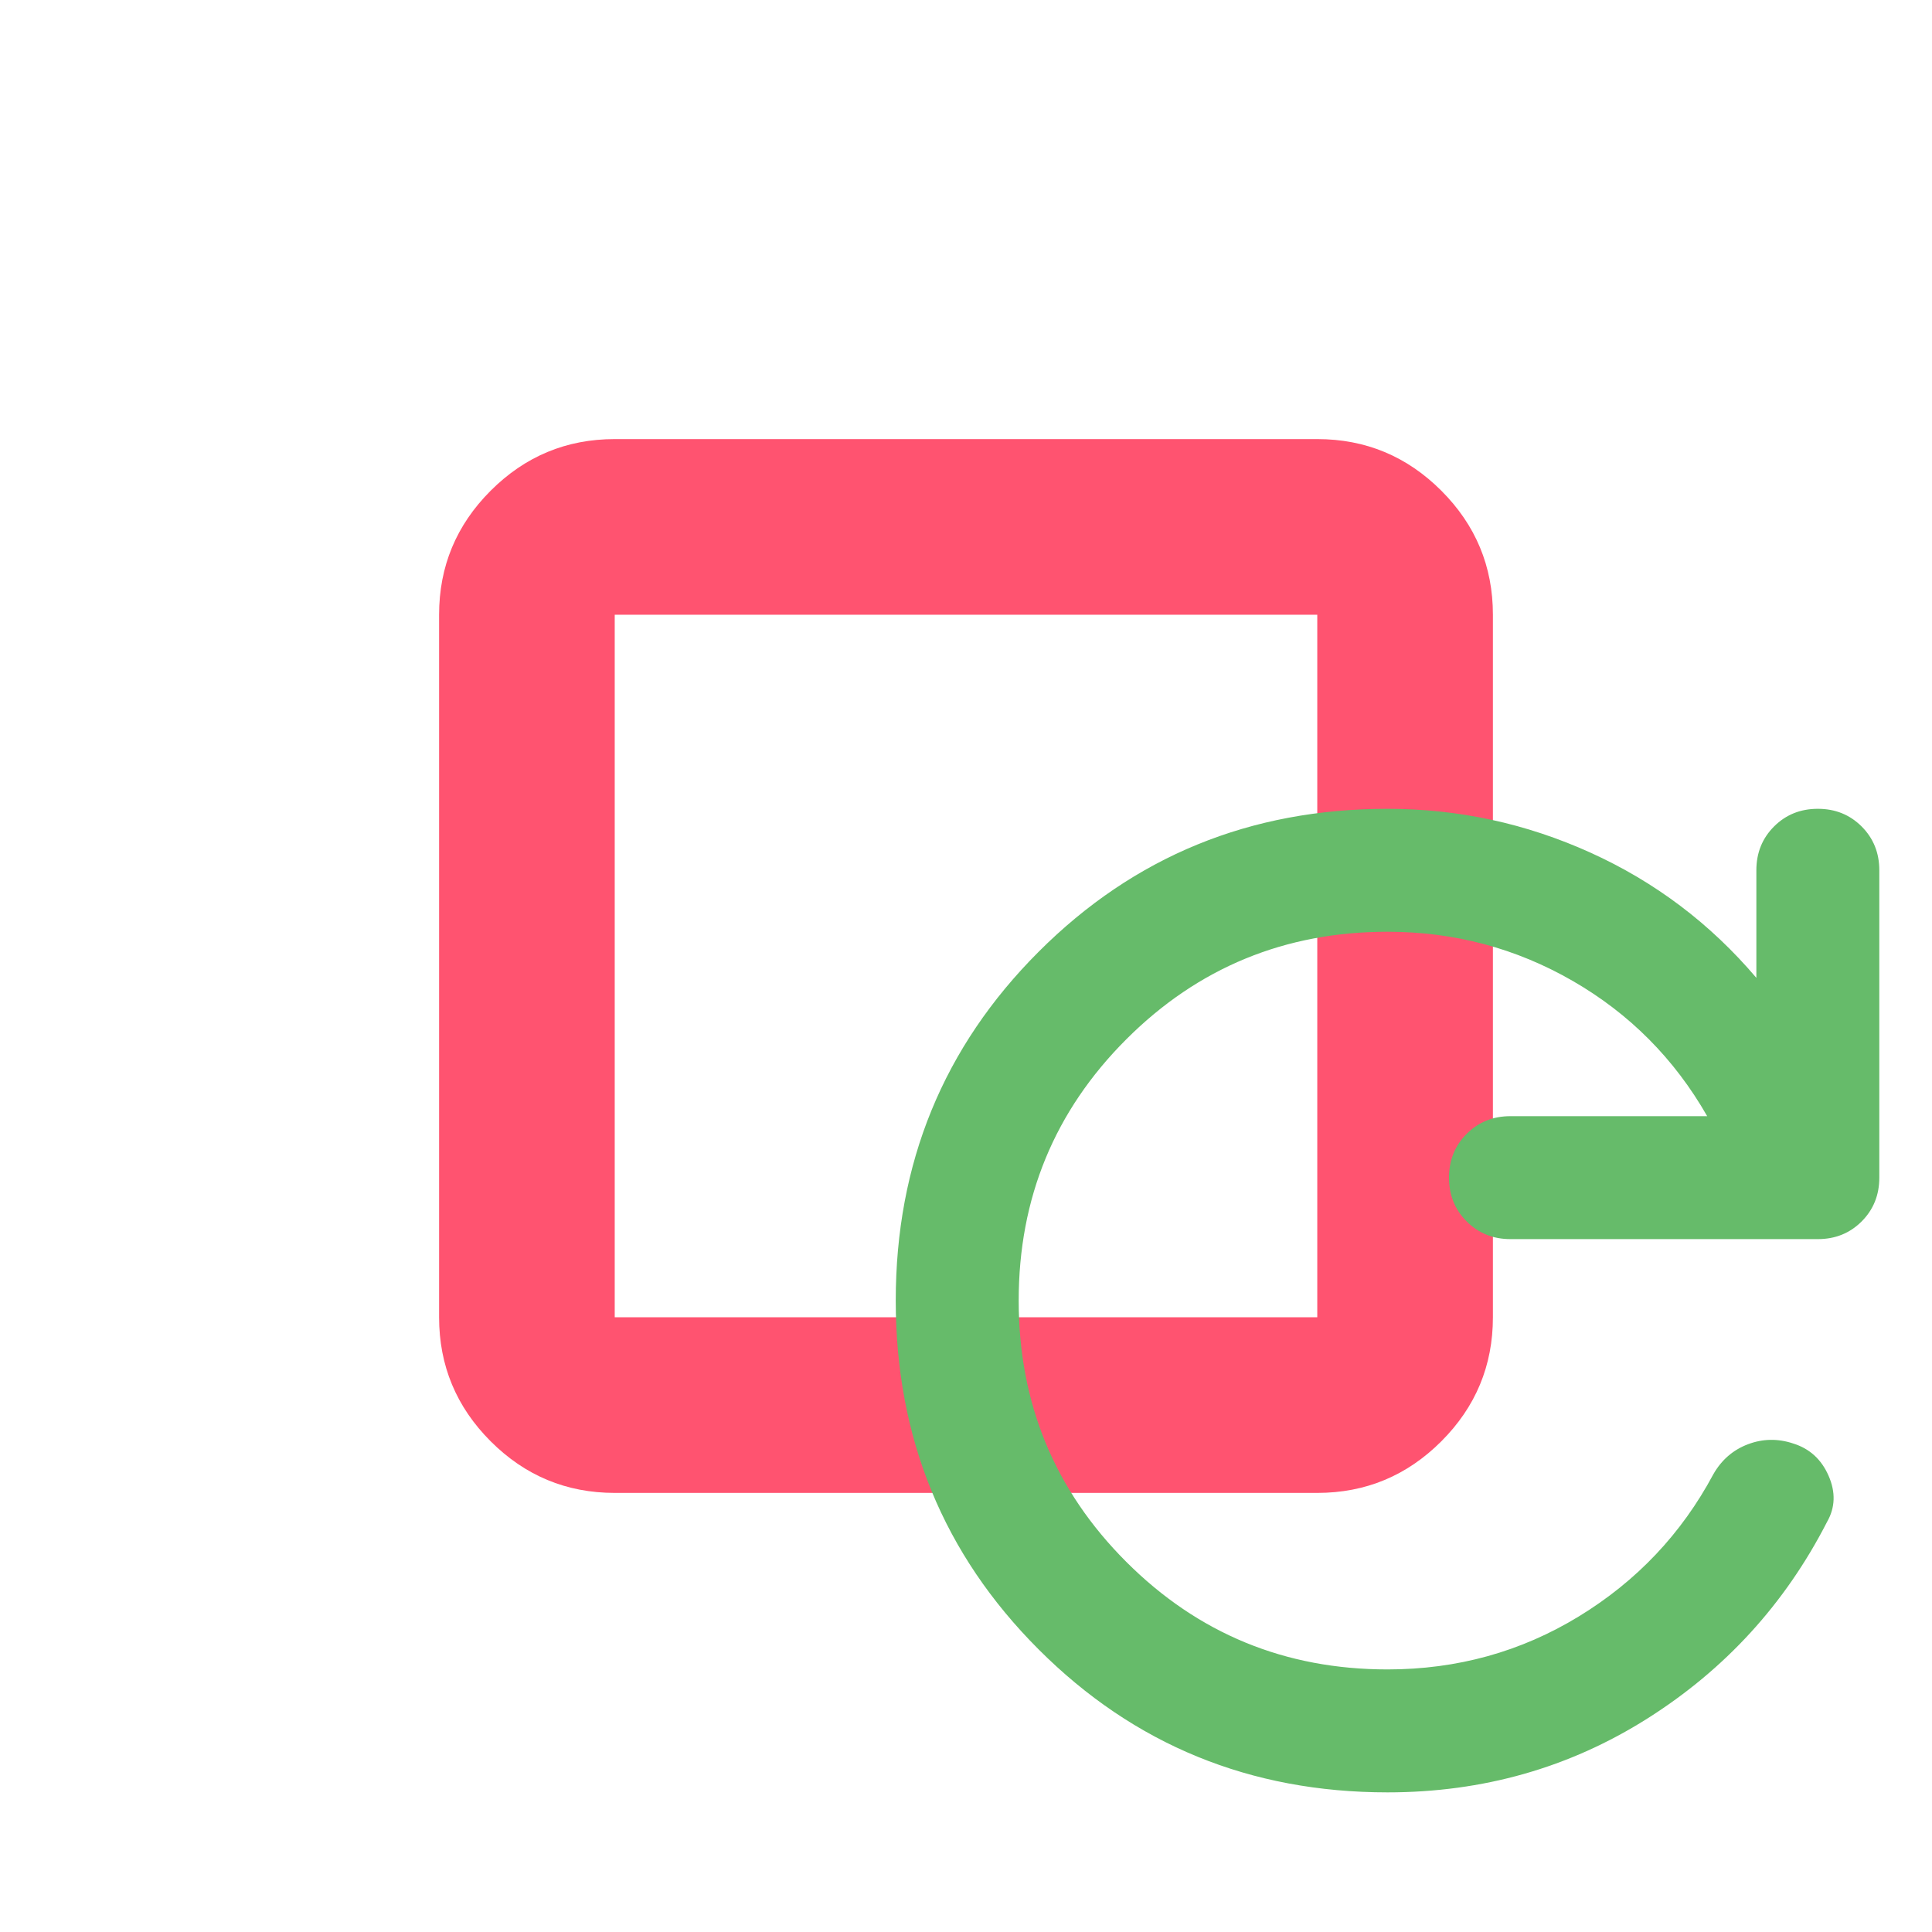
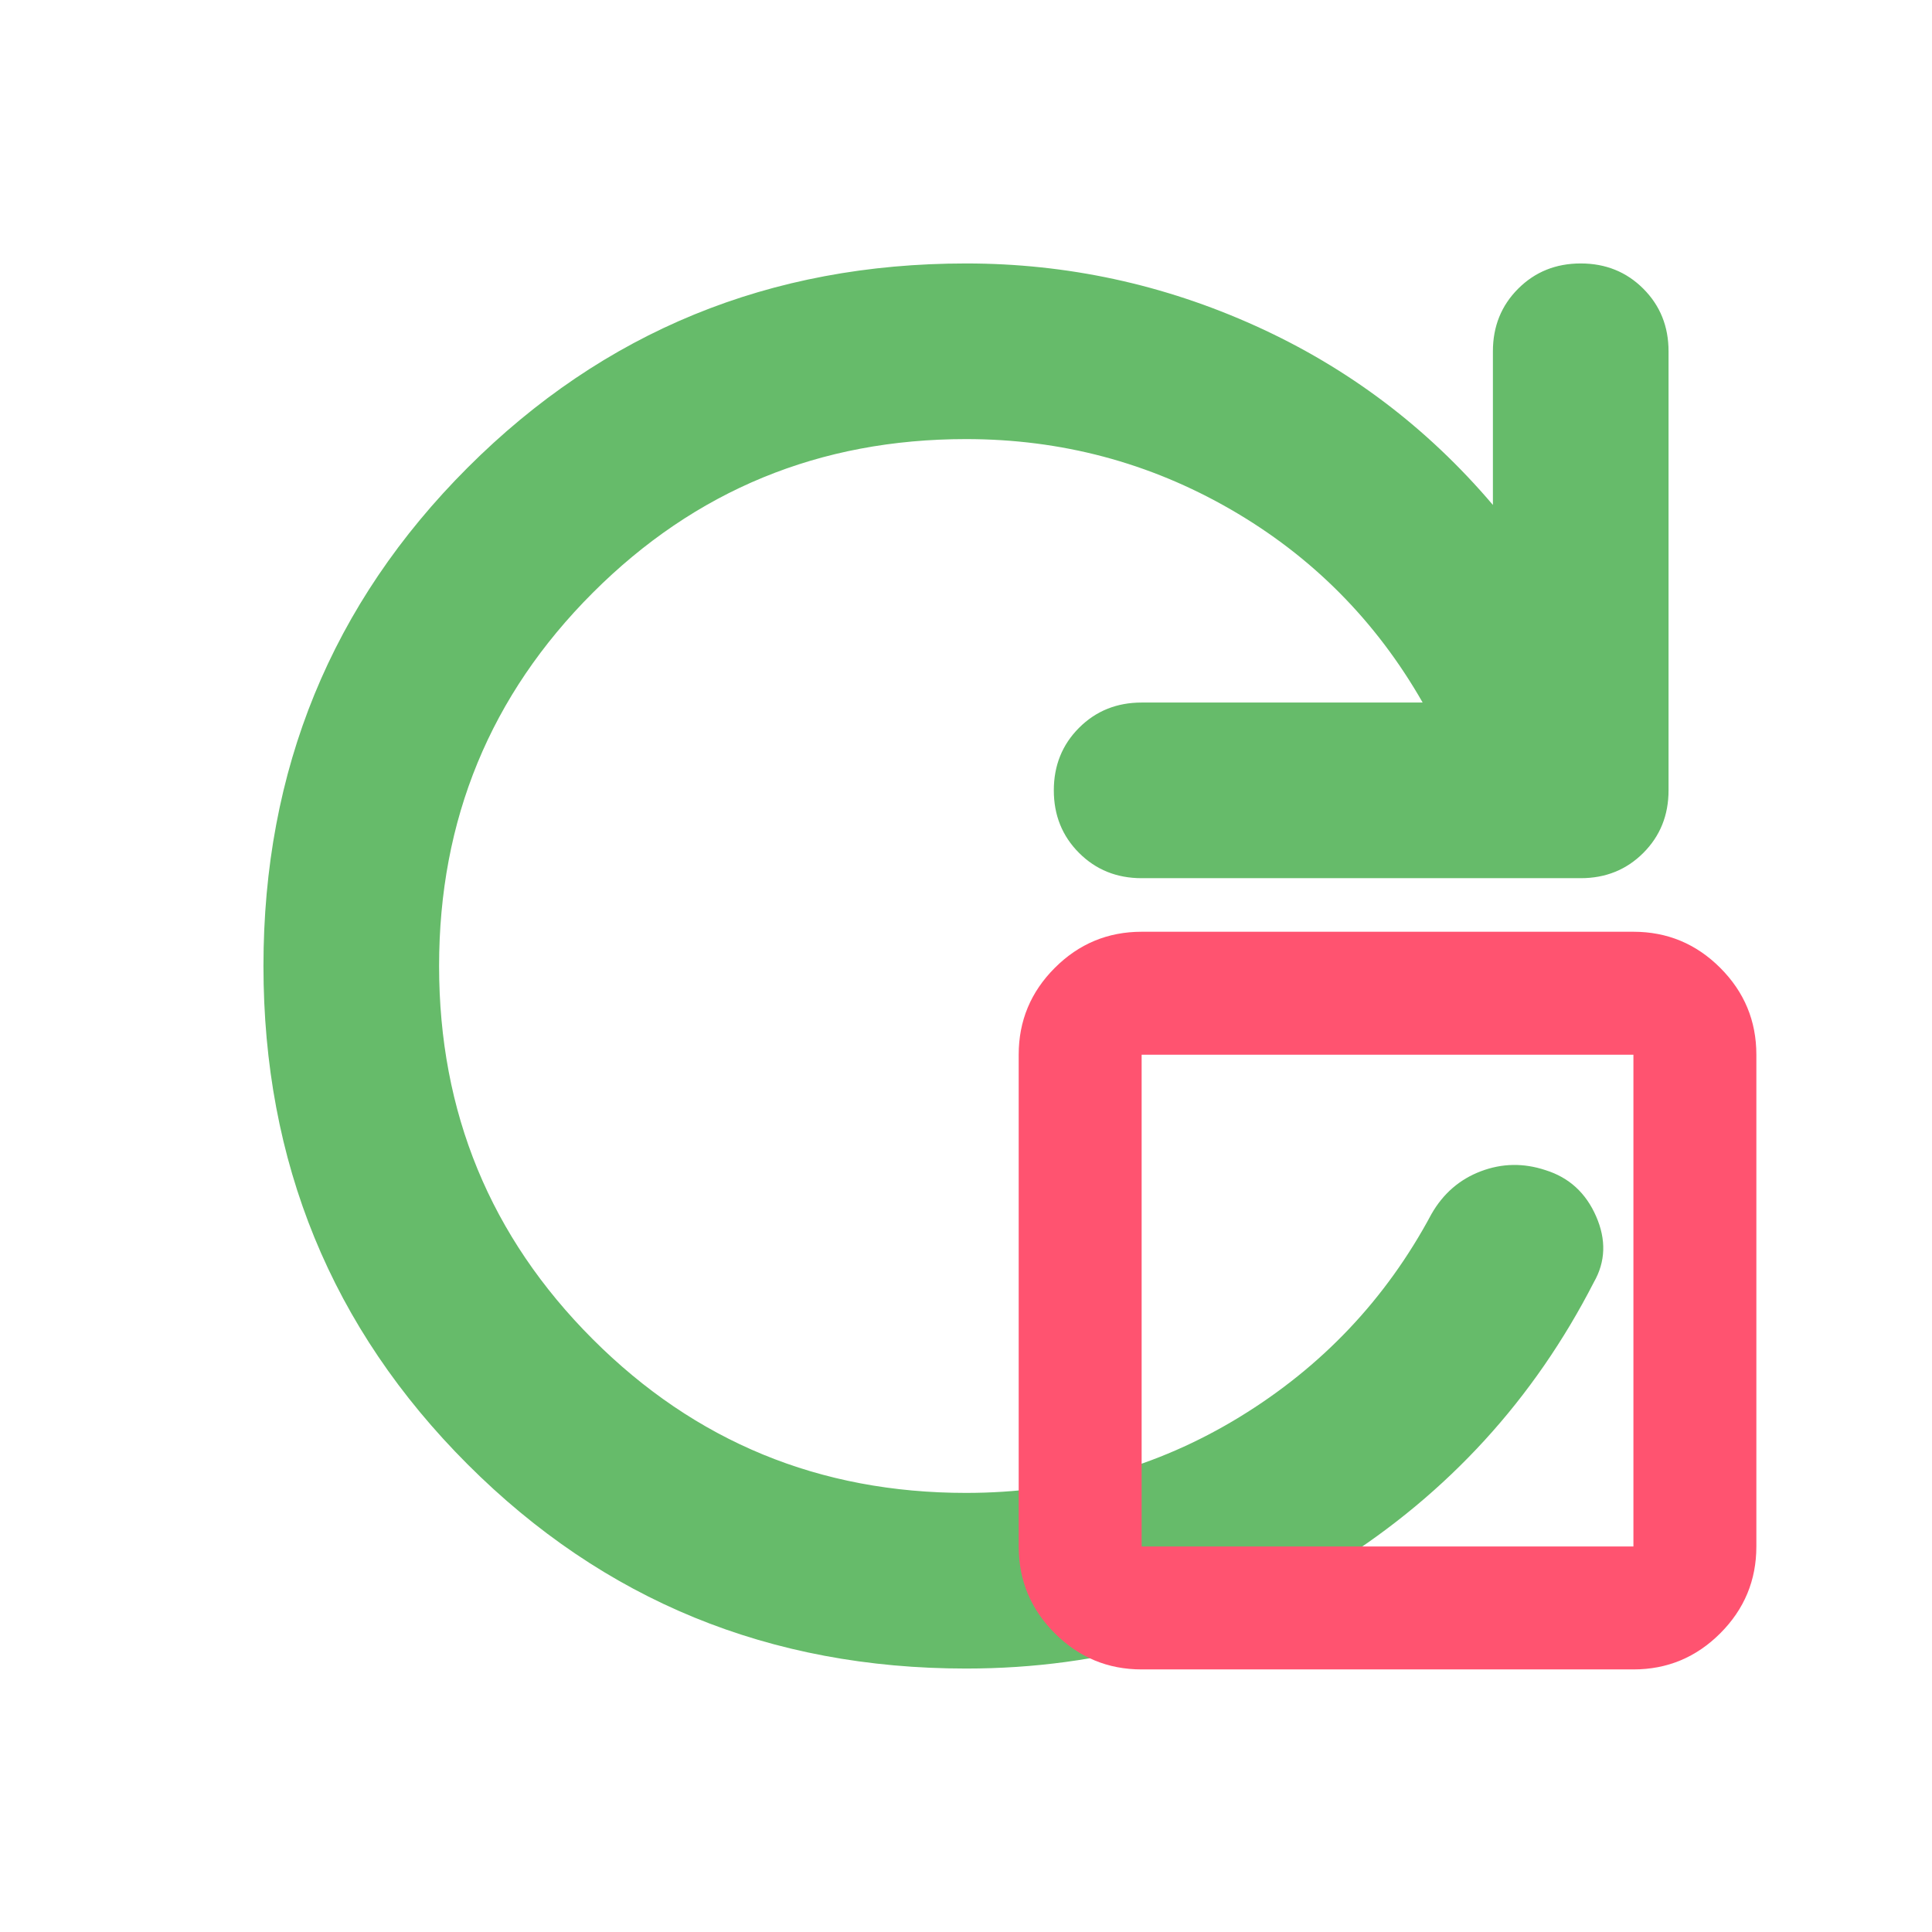
<svg xmlns="http://www.w3.org/2000/svg" height="16px" viewBox="40 -920 880 880" width="16px">
-   <path fill="#FF5370" d="M240-320v-320q0-33 23.5-56.5T320-720h320q33 0 56.5 23.5T720-640v320q0 33-23.5 56.5T640-240H320q-33 0-56.5-23.5T240-320Zm80 0h320v-320H320v320Zm160-160Z" />
-   <path fill="#66BB6A" transform="scale(0.7) translate(480 12)" d="M480-160q-134 0-227-93t-93-227q0-134 93-227t227-93q69 0 132 28.5T720-690v-70q0-17 11.5-28.5T760-800q17 0 28.5 11.5T800-760v200q0 17-11.5 28.5T760-520H560q-17 0-28.5-11.5T520-560q0-17 11.5-28.5T560-600h128q-32-56-87.5-88T480-720q-100 0-170 70t-70 170q0 100 70 170t170 70q68 0 124.5-34.5T692-367q8-14 22.5-19.5t29.5-.5q16 5 23 21t-1 30q-41 80-117 128t-169 48Z" />
+   <path fill="#66BB6A" d="M480-160q-134 0-227-93t-93-227q0-134 93-227t227-93q69 0 132 28.5T720-690v-70q0-17 11.5-28.5T760-800q17 0 28.5 11.5T800-760v200q0 17-11.5 28.5T760-520H560q-17 0-28.5-11.5T520-560q0-17 11.5-28.5T560-600h128q-32-56-87.5-88T480-720q-100 0-170 70t-70 170q0 100 70 170t170 70q68 0 124.5-34.5T692-367q8-14 22.5-19.5t29.5-.5q16 5 23 21t-1 30q-41 80-117 128t-169 48Z" />
+   <path fill="#FF5370" transform="scale(0.7) translate(480 12)" d="M240-320v-320q0-33 23.5-56.5T320-720h320q33 0 56.5 23.5T720-640v320q0 33-23.5 56.5T640-240H320q-33 0-56.5-23.5T240-320Zm80 0h320v-320H320v320Zm160-160Z" />
</svg>
